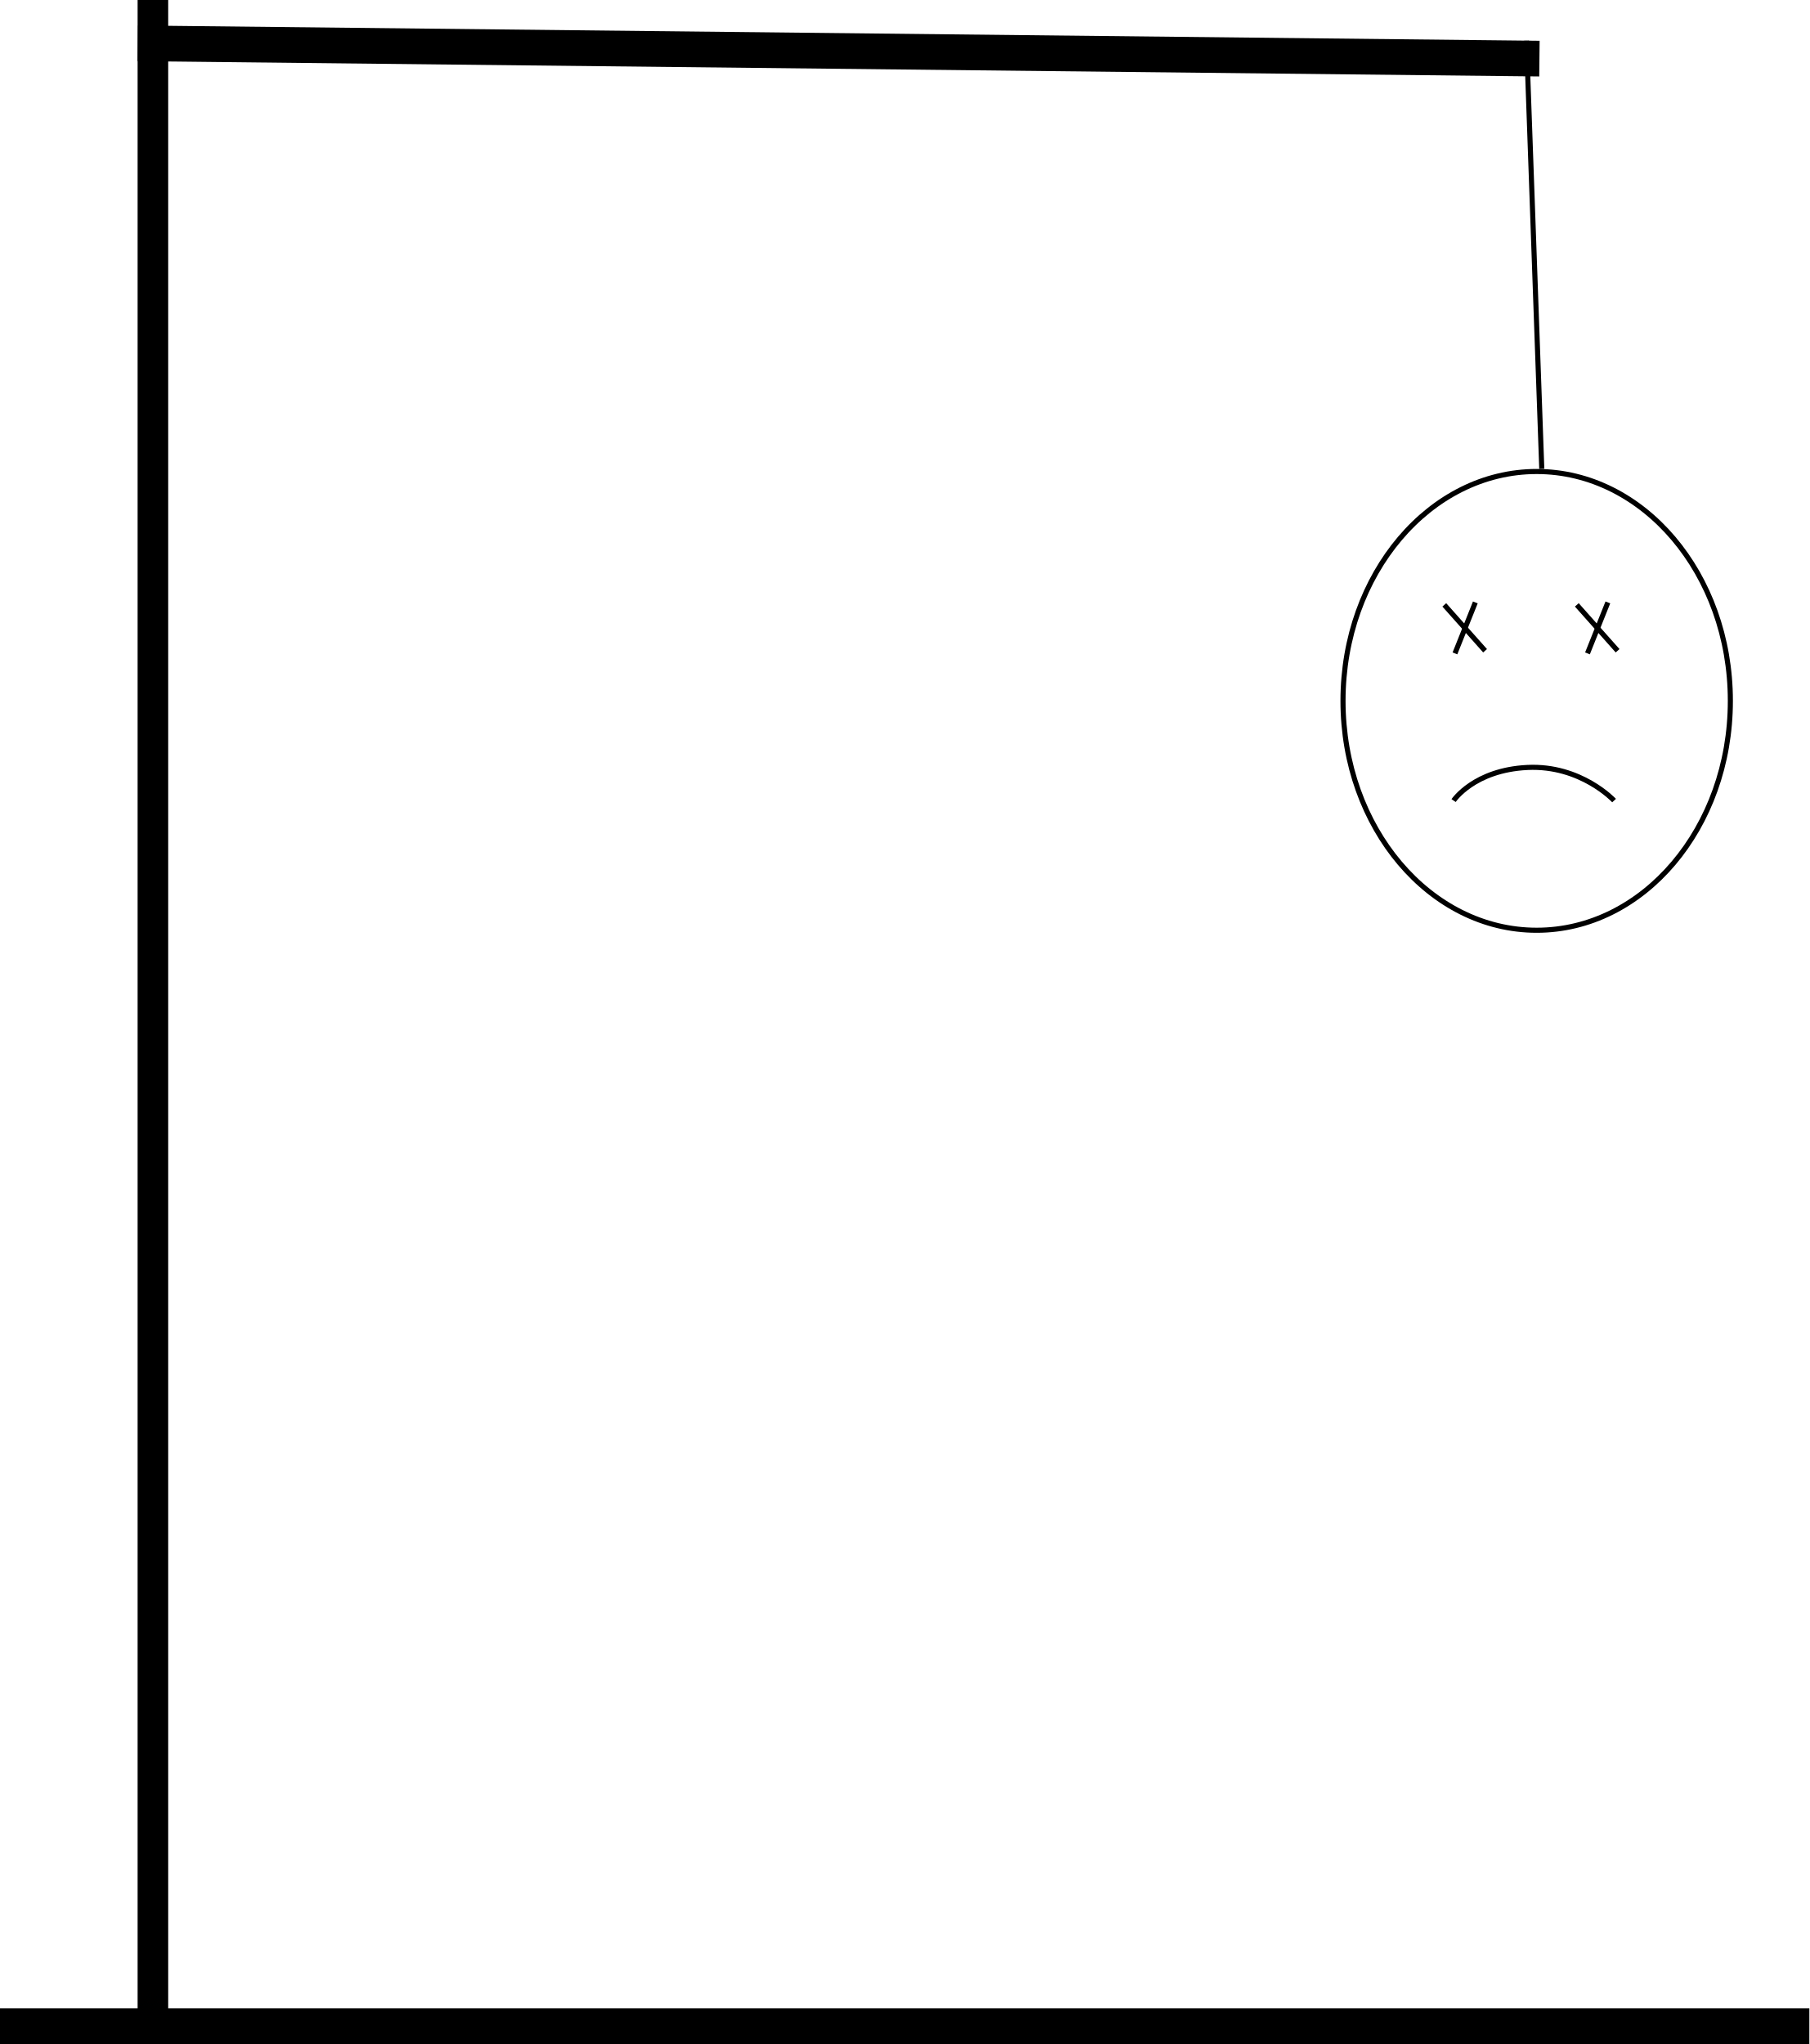
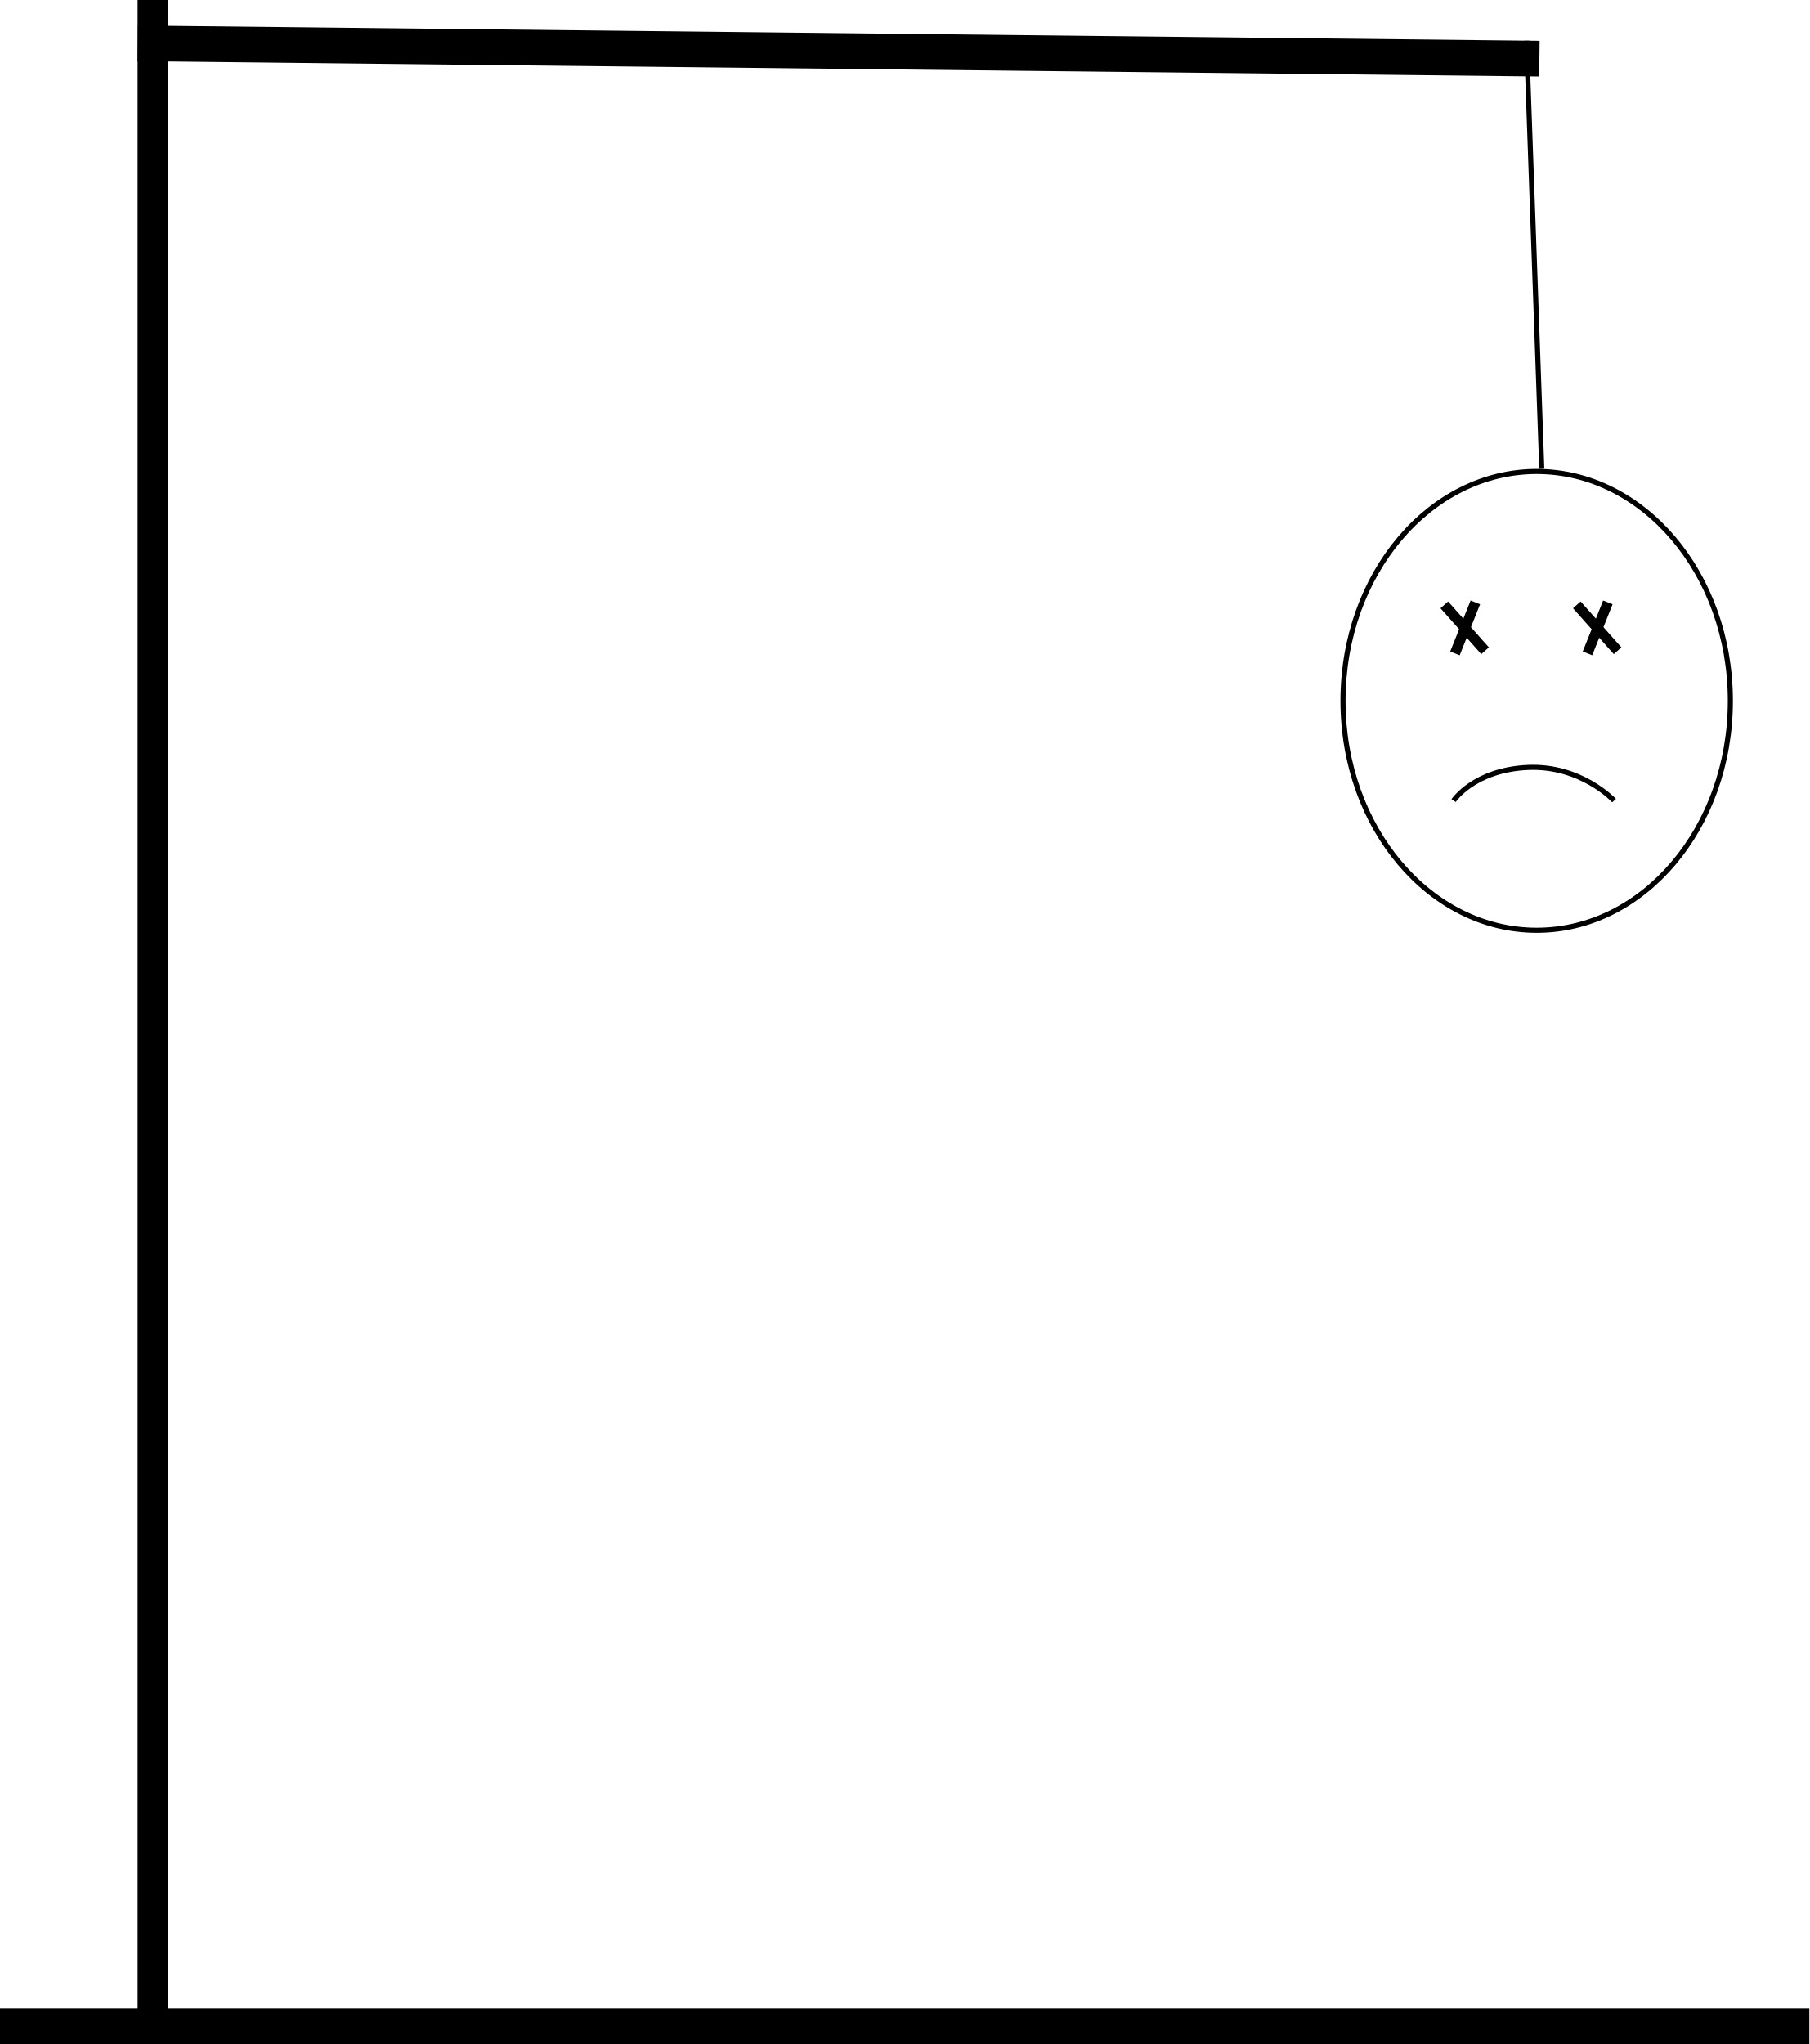
<svg xmlns="http://www.w3.org/2000/svg" width="355" height="401" viewBox="0 0 355 401" fill="none">
  <line y1="397.5" x2="355" y2="397.5" stroke="black" stroke-width="7" />
  <line x1="30" y1="395" x2="30" stroke="black" stroke-width="6" />
  <line x1="27.038" y1="8.5" x2="302.038" y2="11.5" stroke="black" stroke-width="7" />
  <line x1="299.5" y1="7.982" x2="302.5" y2="91.982" stroke="black" />
  <path d="M339.5 137.5C339.5 162.434 322.412 182.5 301.5 182.5C280.588 182.5 263.5 162.434 263.5 137.5C263.5 112.566 280.588 92.5 301.5 92.5C322.412 92.5 339.5 112.566 339.5 137.5Z" stroke="black" />
-   <line x1="289.464" y1="118.186" x2="285.464" y2="128.186" stroke="black" />
-   <line x1="283.374" y1="118.668" x2="291.374" y2="127.668" stroke="black" />
-   <line x1="315.464" y1="118.186" x2="311.464" y2="128.186" stroke="black" />
-   <line x1="309.374" y1="118.668" x2="317.374" y2="127.668" stroke="black" />
+   <line x1="289.464" y1="118.186" x2="285.464" y2="128.186" stroke="black" stroke-width="2" />
+   <line x1="283.374" y1="118.668" x2="291.374" y2="127.668" stroke="black" stroke-width="2" />
+   <line x1="315.464" y1="118.186" x2="311.464" y2="128.186" stroke="black" stroke-width="2" />
+   <line x1="309.374" y1="118.668" x2="317.374" y2="127.668" stroke="black" stroke-width="2" />
  <path d="M285.2 157.061C285.2 157.061 289.2 151.061 299.7 150.561C310.2 150.061 316.684 157.061 316.684 157.061" stroke="black" />
</svg>
